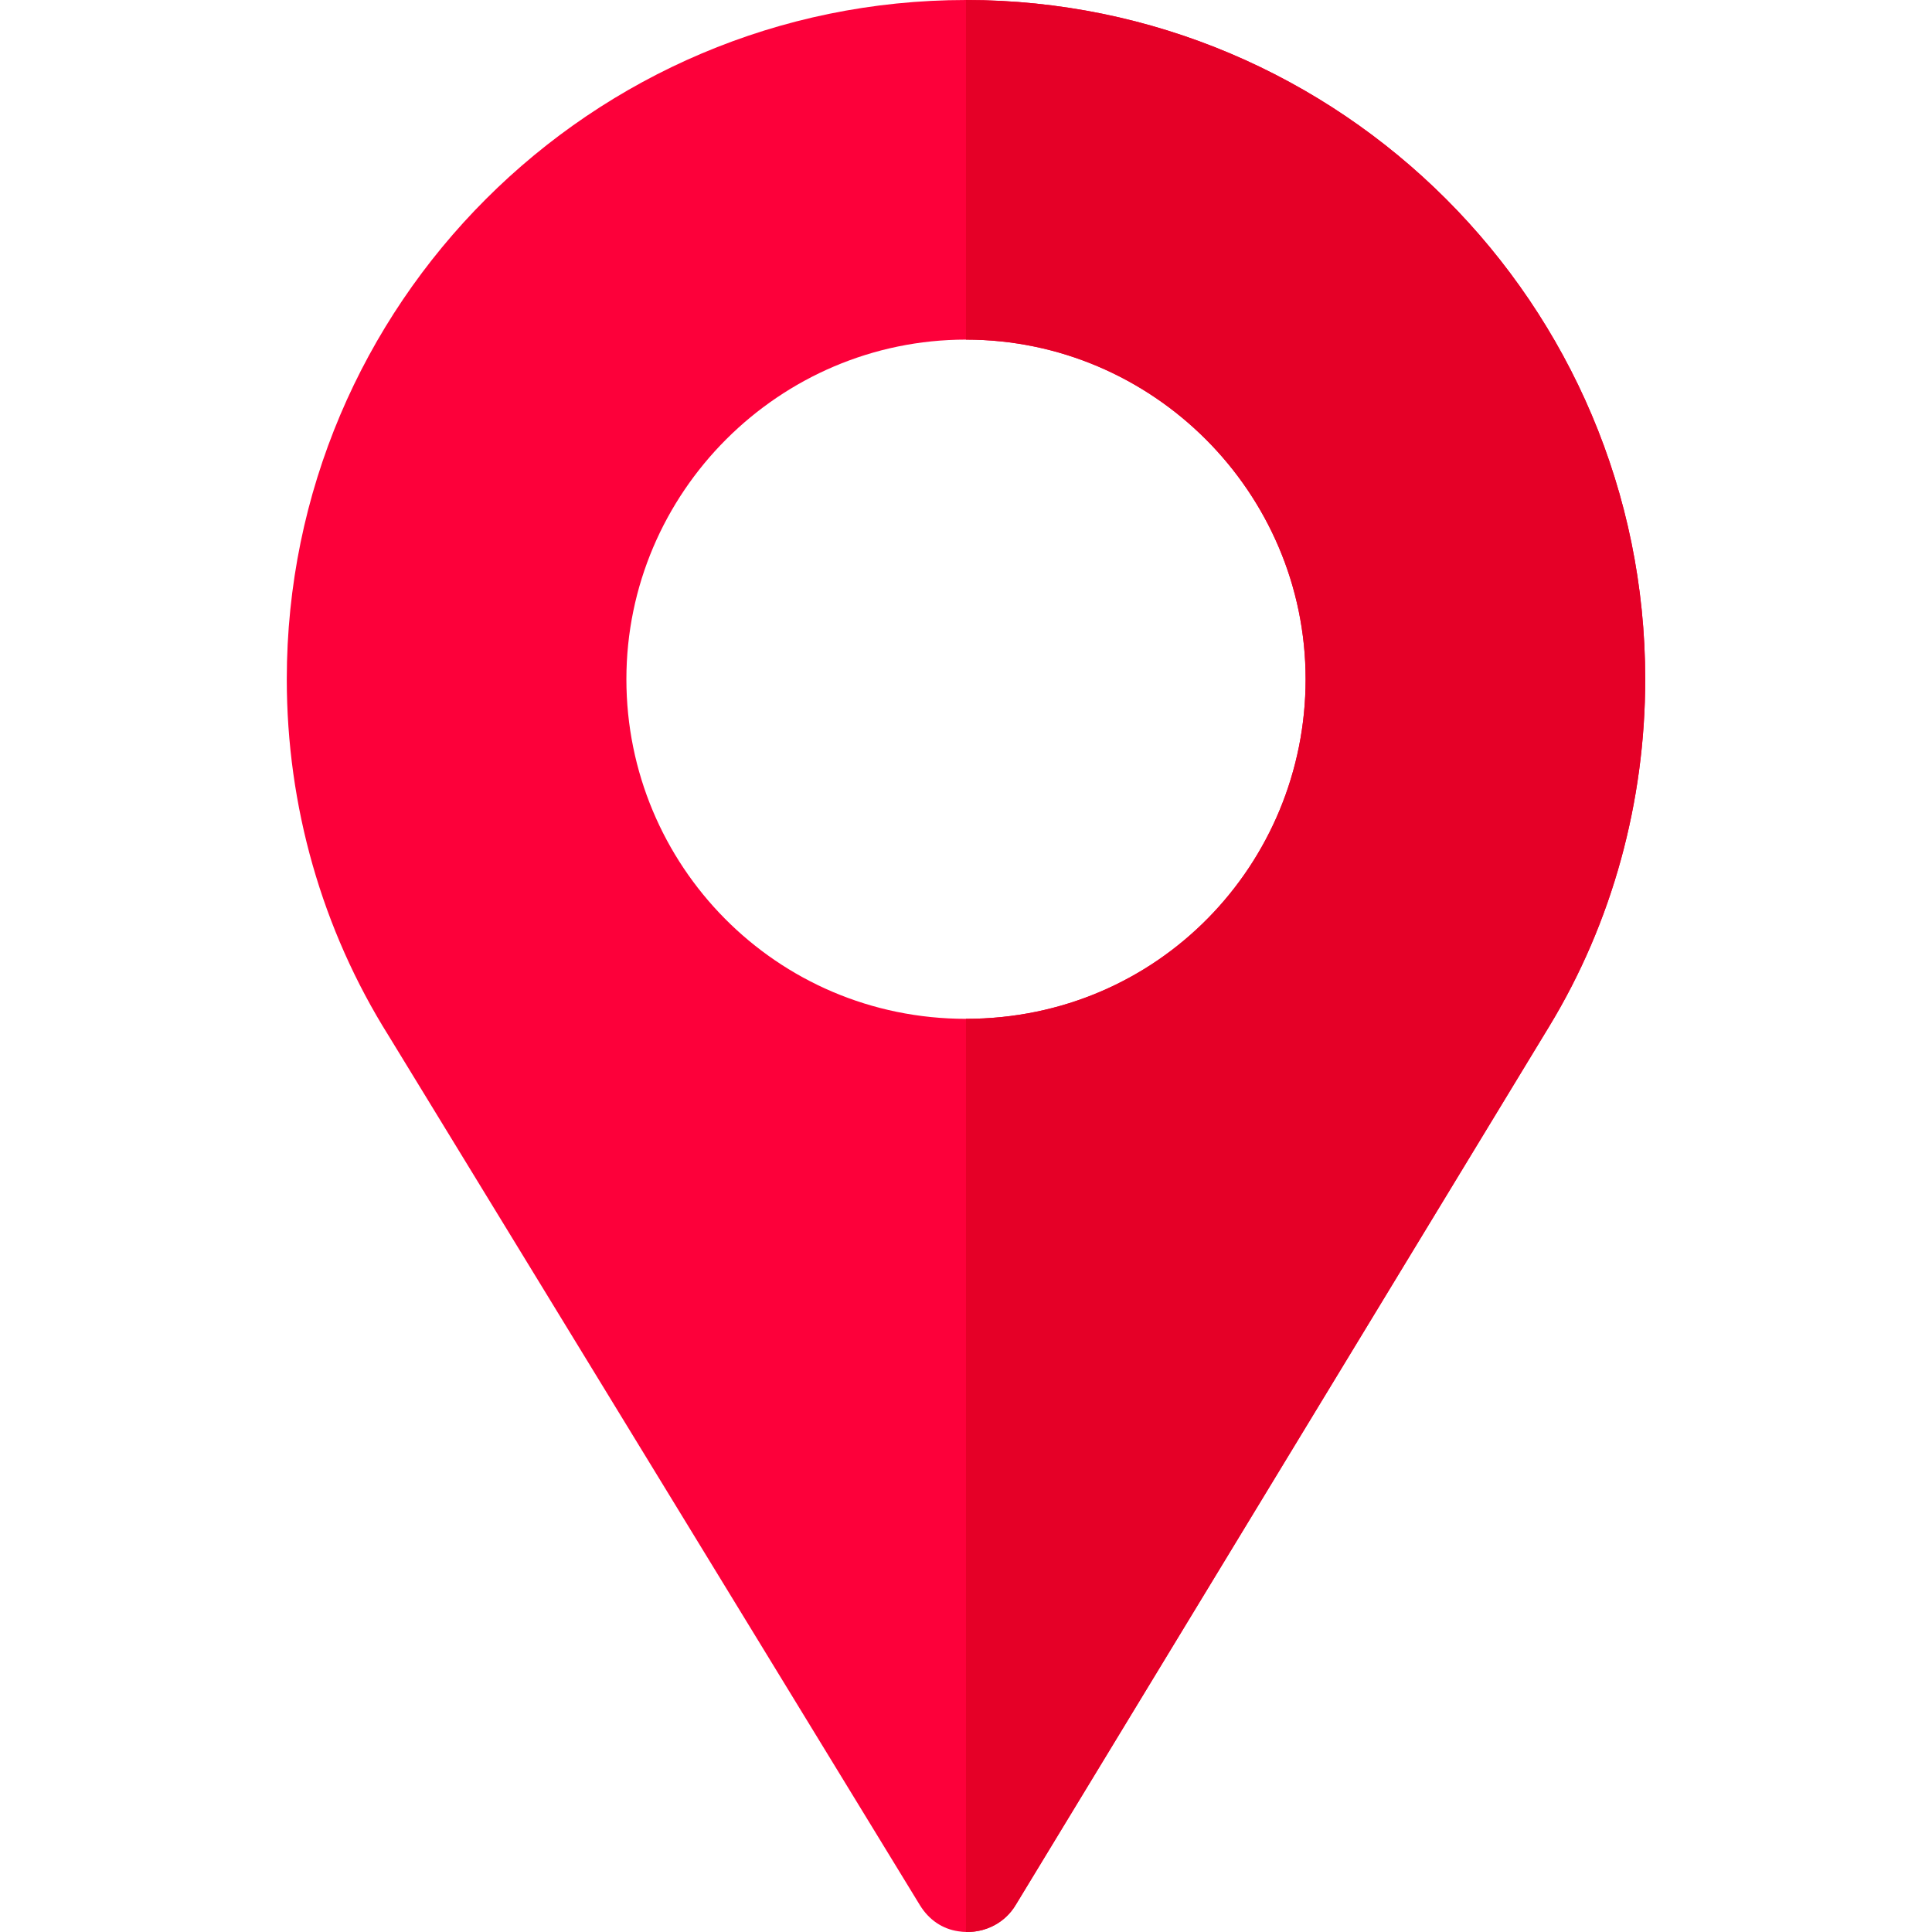
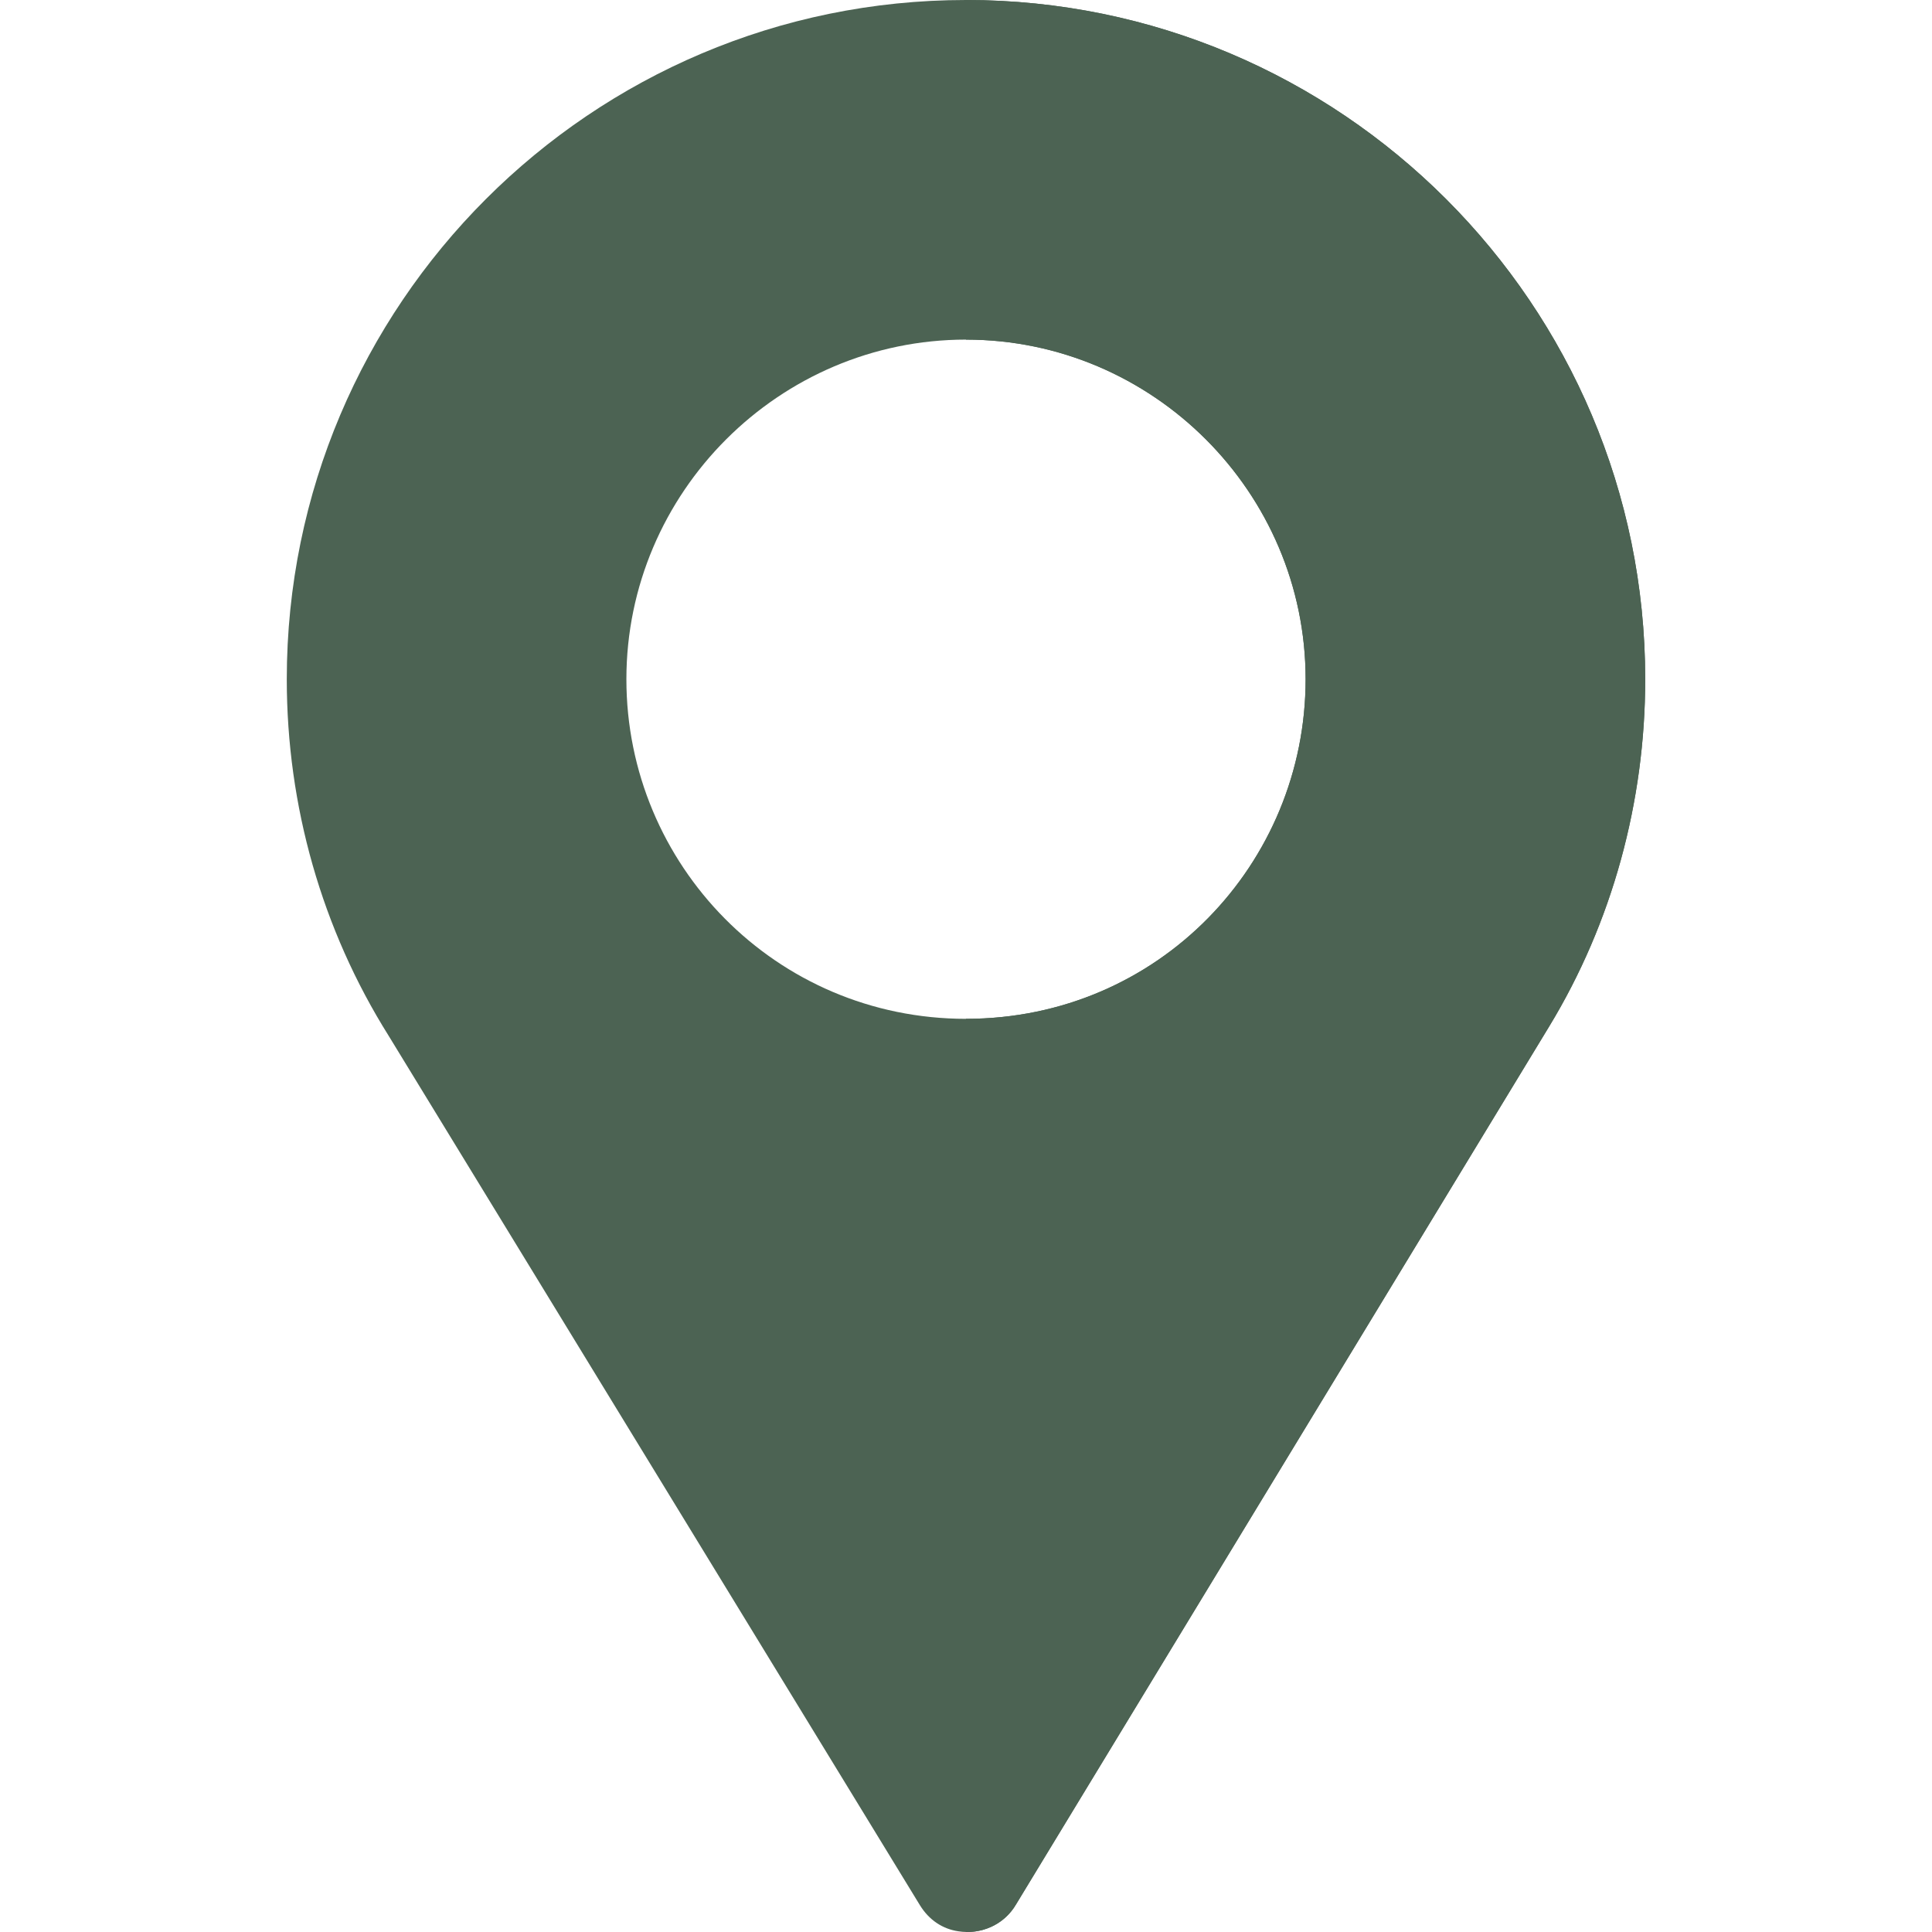
<svg xmlns="http://www.w3.org/2000/svg" version="1.1" id="Capa_1" x="0px" y="0px" viewBox="0 0 512 512" style="enable-background:new 0 0 512 512;" xml:space="preserve">
-   <path style="fill:#FD003A;" d="M256,0C156.698,0,76,80.7,76,180c0,33.6,9.302,66.301,27.001,94.501l140.797,230.414  c2.402,3.9,6.002,6.301,10.203,6.901c5.698,0.899,12.001-1.5,15.3-7.2l141.2-232.516C427.299,244.501,436,212.401,436,180  C436,80.7,355.302,0,256,0z M256,270c-50.398,0-90-40.8-90-90c0-49.501,40.499-90,90-90s90,40.499,90,90  C346,228.9,306.999,270,256,270z" />
-   <path style="fill:#E50027;" d="M256,0v90c49.501,0,90,40.499,90,90c0,48.9-39.001,90-90,90v241.991  c5.119,0.119,10.383-2.335,13.3-7.375L410.5,272.1c16.799-27.599,25.5-59.699,25.5-92.1C436,80.7,355.302,0,256,0z" />
+   <path style="fill:#4C6353;" d="M256,0C156.698,0,76,80.7,76,180c0,33.6,9.302,66.301,27.001,94.501l140.797,230.414  c2.402,3.9,6.002,6.301,10.203,6.901c5.698,0.899,12.001-1.5,15.3-7.2l141.2-232.516C427.299,244.501,436,212.401,436,180  C436,80.7,355.302,0,256,0z M256,270c-50.398,0-90-40.8-90-90c0-49.501,40.499-90,90-90s90,40.499,90,90  C346,228.9,306.999,270,256,270z" />
+   <path style="fill:#4C6353;" d="M256,0v90c49.501,0,90,40.499,90,90c0,48.9-39.001,90-90,90v241.991  c5.119,0.119,10.383-2.335,13.3-7.375L410.5,272.1c16.799-27.599,25.5-59.699,25.5-92.1C436,80.7,355.302,0,256,0z" />
  <g>
</g>
  <g>
</g>
  <g>
</g>
  <g>
</g>
  <g>
</g>
  <g>
</g>
  <g>
</g>
  <g>
</g>
  <g>
</g>
  <g>
</g>
  <g>
</g>
  <g>
</g>
  <g>
</g>
  <g>
</g>
  <g>
</g>
</svg>
